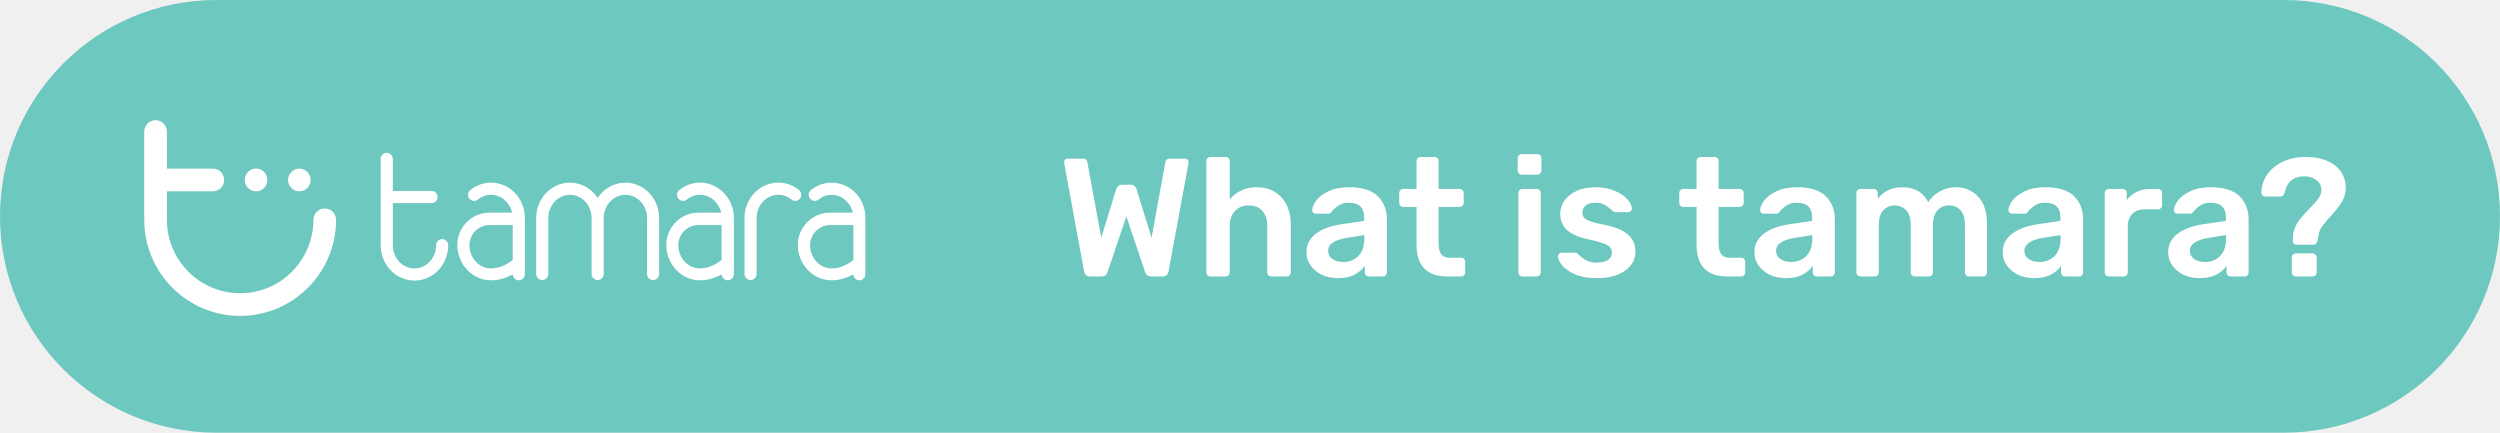
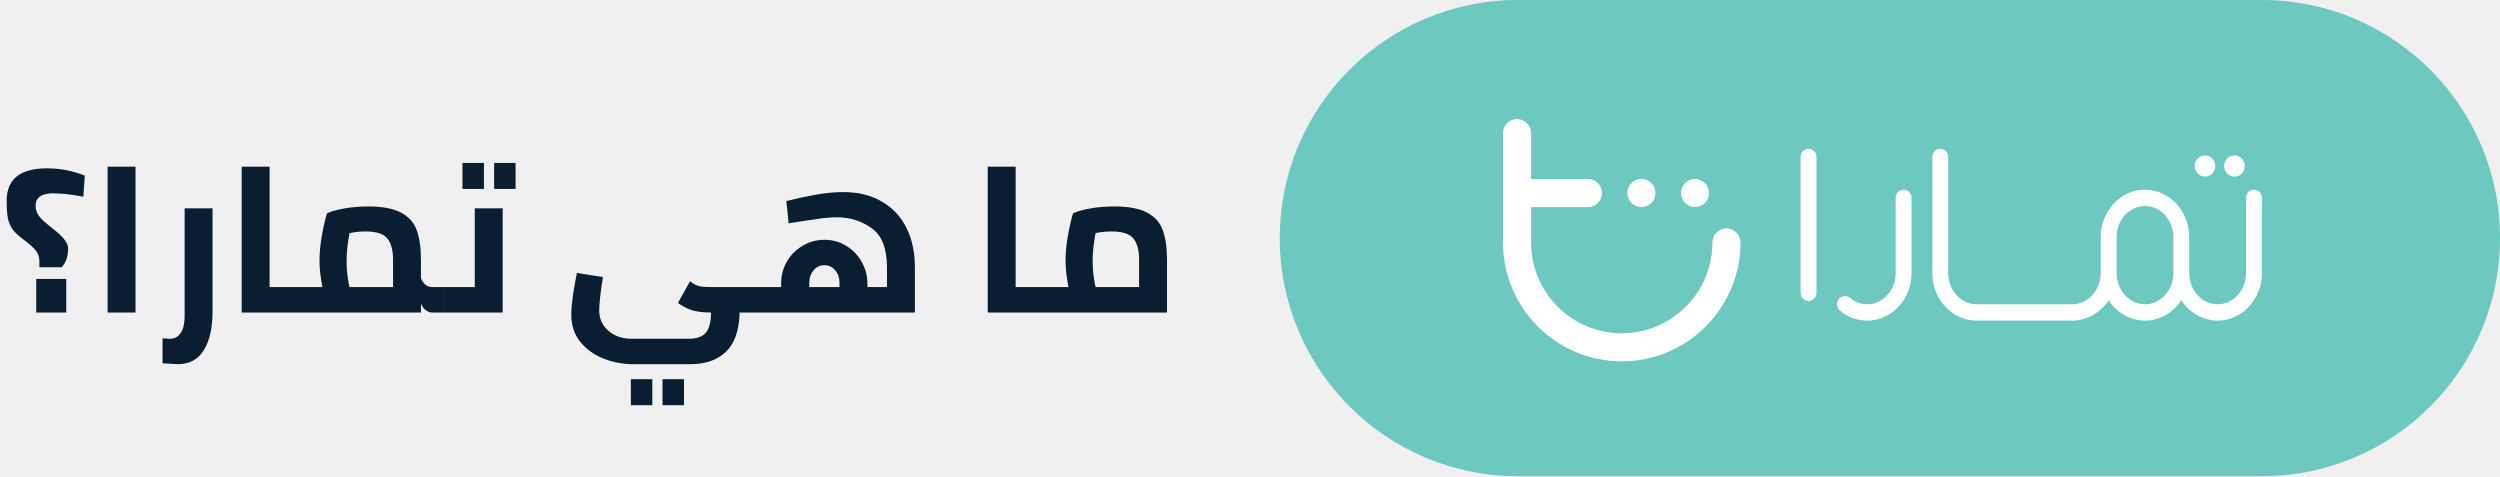
- <svg xmlns="http://www.w3.org/2000/svg" width="208" height="36" viewBox="0 0 208 36" fill="none">
-   <rect width="208" height="36" rx="18" fill="#6DC8BF" />
-   <path d="M90.702 23C90.431 23 90.263 22.86 90.198 22.58L88.546 13.606L88.532 13.494C88.532 13.41 88.56 13.34 88.616 13.284C88.672 13.228 88.742 13.2 88.826 13.2H90.086C90.207 13.2 90.296 13.223 90.352 13.27C90.408 13.307 90.445 13.377 90.464 13.48L91.626 19.78L92.872 15.72C92.965 15.487 93.119 15.37 93.334 15.37H94.104C94.225 15.37 94.323 15.407 94.398 15.482C94.473 15.547 94.524 15.627 94.552 15.72L95.812 19.78L96.96 13.48C96.988 13.293 97.119 13.2 97.352 13.2H98.612C98.687 13.2 98.752 13.228 98.808 13.284C98.864 13.34 98.892 13.41 98.892 13.494C98.892 13.541 98.887 13.578 98.878 13.606L97.226 22.58C97.207 22.711 97.151 22.813 97.058 22.888C96.974 22.963 96.862 23 96.722 23H95.77C95.639 23 95.532 22.967 95.448 22.902C95.364 22.827 95.308 22.743 95.28 22.65L93.712 18.002L92.144 22.65C92.069 22.883 91.906 23 91.654 23H90.702ZM100.704 23C100.61 23 100.531 22.967 100.466 22.902C100.4 22.837 100.368 22.757 100.368 22.664V13.396C100.368 13.293 100.4 13.214 100.466 13.158C100.531 13.093 100.61 13.06 100.704 13.06H101.978C102.08 13.06 102.16 13.093 102.216 13.158C102.281 13.214 102.314 13.293 102.314 13.396V16.588C102.874 15.916 103.625 15.58 104.568 15.58C105.426 15.58 106.112 15.865 106.626 16.434C107.139 16.994 107.396 17.759 107.396 18.73V22.664C107.396 22.757 107.363 22.837 107.298 22.902C107.242 22.967 107.162 23 107.06 23H105.786C105.683 23 105.599 22.967 105.534 22.902C105.468 22.837 105.436 22.757 105.436 22.664V18.814C105.436 18.273 105.3 17.853 105.03 17.554C104.768 17.246 104.39 17.092 103.896 17.092C103.42 17.092 103.037 17.246 102.748 17.554C102.458 17.862 102.314 18.282 102.314 18.814V22.664C102.314 22.757 102.281 22.837 102.216 22.902C102.16 22.967 102.08 23 101.978 23H100.704ZM111.286 23.14C110.81 23.14 110.371 23.047 109.97 22.86C109.578 22.664 109.265 22.403 109.032 22.076C108.808 21.749 108.696 21.39 108.696 20.998C108.696 20.363 108.953 19.85 109.466 19.458C109.979 19.066 110.684 18.8 111.58 18.66L113.498 18.38V18.086C113.498 17.685 113.395 17.381 113.19 17.176C112.985 16.971 112.658 16.868 112.21 16.868C111.902 16.868 111.655 16.924 111.468 17.036C111.281 17.148 111.127 17.265 111.006 17.386C110.894 17.498 110.819 17.573 110.782 17.61C110.745 17.722 110.675 17.778 110.572 17.778H109.48C109.396 17.778 109.321 17.75 109.256 17.694C109.2 17.638 109.172 17.563 109.172 17.47C109.181 17.237 109.293 16.975 109.508 16.686C109.732 16.387 110.073 16.131 110.53 15.916C110.987 15.692 111.552 15.58 112.224 15.58C113.325 15.58 114.128 15.827 114.632 16.322C115.136 16.817 115.388 17.465 115.388 18.268V22.664C115.388 22.757 115.355 22.837 115.29 22.902C115.234 22.967 115.155 23 115.052 23H113.89C113.797 23 113.717 22.967 113.652 22.902C113.587 22.837 113.554 22.757 113.554 22.664V22.118C113.349 22.417 113.059 22.664 112.686 22.86C112.313 23.047 111.846 23.14 111.286 23.14ZM111.762 21.796C112.275 21.796 112.695 21.628 113.022 21.292C113.349 20.956 113.512 20.471 113.512 19.836V19.556L112.112 19.78C111.039 19.948 110.502 20.307 110.502 20.858C110.502 21.157 110.623 21.39 110.866 21.558C111.118 21.717 111.417 21.796 111.762 21.796ZM120.419 23C119.57 23 118.931 22.781 118.501 22.342C118.072 21.894 117.857 21.241 117.857 20.382V17.218H116.751C116.658 17.218 116.579 17.185 116.513 17.12C116.448 17.055 116.415 16.975 116.415 16.882V16.056C116.415 15.963 116.448 15.883 116.513 15.818C116.579 15.753 116.658 15.72 116.751 15.72H117.857V13.396C117.857 13.293 117.89 13.214 117.955 13.158C118.021 13.093 118.1 13.06 118.193 13.06H119.355C119.458 13.06 119.537 13.093 119.593 13.158C119.659 13.214 119.691 13.293 119.691 13.396V15.72H121.441C121.535 15.72 121.614 15.753 121.679 15.818C121.745 15.883 121.777 15.963 121.777 16.056V16.882C121.777 16.975 121.745 17.055 121.679 17.12C121.614 17.185 121.535 17.218 121.441 17.218H119.691V20.228C119.691 20.629 119.761 20.933 119.901 21.138C120.041 21.343 120.27 21.446 120.587 21.446H121.567C121.67 21.446 121.749 21.479 121.805 21.544C121.871 21.6 121.903 21.679 121.903 21.782V22.664C121.903 22.757 121.871 22.837 121.805 22.902C121.749 22.967 121.67 23 121.567 23H120.419ZM126.61 14.53C126.517 14.53 126.438 14.497 126.372 14.432C126.307 14.367 126.274 14.287 126.274 14.194V13.172C126.274 13.069 126.307 12.985 126.372 12.92C126.438 12.855 126.517 12.822 126.61 12.822H127.898C128.001 12.822 128.085 12.855 128.15 12.92C128.216 12.985 128.248 13.069 128.248 13.172V14.194C128.248 14.287 128.211 14.367 128.136 14.432C128.071 14.497 127.992 14.53 127.898 14.53H126.61ZM126.666 23C126.573 23 126.494 22.967 126.428 22.902C126.363 22.837 126.33 22.757 126.33 22.664V16.056C126.33 15.953 126.363 15.874 126.428 15.818C126.494 15.753 126.573 15.72 126.666 15.72H127.856C127.95 15.72 128.029 15.753 128.094 15.818C128.16 15.883 128.192 15.963 128.192 16.056V22.664C128.192 22.757 128.16 22.837 128.094 22.902C128.029 22.967 127.95 23 127.856 23H126.666ZM132.807 23.14C132.098 23.14 131.505 23.033 131.029 22.818C130.553 22.603 130.199 22.356 129.965 22.076C129.741 21.787 129.629 21.539 129.629 21.334C129.629 21.241 129.657 21.166 129.713 21.11C129.779 21.054 129.853 21.026 129.937 21.026H131.085C131.16 21.026 131.225 21.063 131.281 21.138C131.328 21.175 131.431 21.264 131.589 21.404C131.757 21.544 131.944 21.656 132.149 21.74C132.364 21.815 132.597 21.852 132.849 21.852C133.223 21.852 133.526 21.782 133.759 21.642C133.993 21.493 134.109 21.283 134.109 21.012C134.109 20.825 134.053 20.676 133.941 20.564C133.839 20.443 133.647 20.335 133.367 20.242C133.097 20.139 132.686 20.027 132.135 19.906C131.342 19.738 130.754 19.481 130.371 19.136C129.998 18.791 129.811 18.333 129.811 17.764C129.811 17.391 129.923 17.041 130.147 16.714C130.371 16.378 130.703 16.107 131.141 15.902C131.589 15.687 132.121 15.58 132.737 15.58C133.372 15.58 133.918 15.683 134.375 15.888C134.833 16.084 135.178 16.322 135.411 16.602C135.654 16.882 135.775 17.129 135.775 17.344C135.775 17.428 135.743 17.503 135.677 17.568C135.621 17.624 135.551 17.652 135.467 17.652H134.417C134.315 17.652 134.235 17.615 134.179 17.54C134.114 17.493 134.007 17.409 133.857 17.288C133.717 17.157 133.559 17.055 133.381 16.98C133.204 16.905 132.989 16.868 132.737 16.868C132.392 16.868 132.126 16.943 131.939 17.092C131.753 17.241 131.659 17.437 131.659 17.68C131.659 17.848 131.701 17.988 131.785 18.1C131.879 18.212 132.061 18.319 132.331 18.422C132.602 18.515 133.008 18.613 133.549 18.716C135.229 19.043 136.069 19.775 136.069 20.914C136.069 21.577 135.78 22.113 135.201 22.524C134.632 22.935 133.834 23.14 132.807 23.14ZM143.716 23C142.867 23 142.228 22.781 141.798 22.342C141.369 21.894 141.154 21.241 141.154 20.382V17.218H140.048C139.955 17.218 139.876 17.185 139.81 17.12C139.745 17.055 139.712 16.975 139.712 16.882V16.056C139.712 15.963 139.745 15.883 139.81 15.818C139.876 15.753 139.955 15.72 140.048 15.72H141.154V13.396C141.154 13.293 141.187 13.214 141.252 13.158C141.318 13.093 141.397 13.06 141.49 13.06H142.652C142.755 13.06 142.834 13.093 142.89 13.158C142.956 13.214 142.988 13.293 142.988 13.396V15.72H144.738C144.832 15.72 144.911 15.753 144.976 15.818C145.042 15.883 145.074 15.963 145.074 16.056V16.882C145.074 16.975 145.042 17.055 144.976 17.12C144.911 17.185 144.832 17.218 144.738 17.218H142.988V20.228C142.988 20.629 143.058 20.933 143.198 21.138C143.338 21.343 143.567 21.446 143.884 21.446H144.864C144.967 21.446 145.046 21.479 145.102 21.544C145.168 21.6 145.2 21.679 145.2 21.782V22.664C145.2 22.757 145.168 22.837 145.102 22.902C145.046 22.967 144.967 23 144.864 23H143.716ZM148.556 23.14C148.08 23.14 147.641 23.047 147.24 22.86C146.848 22.664 146.535 22.403 146.302 22.076C146.078 21.749 145.966 21.39 145.966 20.998C145.966 20.363 146.222 19.85 146.736 19.458C147.249 19.066 147.954 18.8 148.85 18.66L150.768 18.38V18.086C150.768 17.685 150.665 17.381 150.46 17.176C150.254 16.971 149.928 16.868 149.48 16.868C149.172 16.868 148.924 16.924 148.738 17.036C148.551 17.148 148.397 17.265 148.276 17.386C148.164 17.498 148.089 17.573 148.052 17.61C148.014 17.722 147.944 17.778 147.842 17.778H146.75C146.666 17.778 146.591 17.75 146.526 17.694C146.47 17.638 146.442 17.563 146.442 17.47C146.451 17.237 146.563 16.975 146.778 16.686C147.002 16.387 147.342 16.131 147.8 15.916C148.257 15.692 148.822 15.58 149.494 15.58C150.595 15.58 151.398 15.827 151.902 16.322C152.406 16.817 152.658 17.465 152.658 18.268V22.664C152.658 22.757 152.625 22.837 152.56 22.902C152.504 22.967 152.424 23 152.322 23H151.16C151.066 23 150.987 22.967 150.922 22.902C150.856 22.837 150.824 22.757 150.824 22.664V22.118C150.618 22.417 150.329 22.664 149.956 22.86C149.582 23.047 149.116 23.14 148.556 23.14ZM149.032 21.796C149.545 21.796 149.965 21.628 150.292 21.292C150.618 20.956 150.782 20.471 150.782 19.836V19.556L149.382 19.78C148.308 19.948 147.772 20.307 147.772 20.858C147.772 21.157 147.893 21.39 148.136 21.558C148.388 21.717 148.686 21.796 149.032 21.796ZM154.789 23C154.696 23 154.617 22.967 154.551 22.902C154.486 22.837 154.453 22.757 154.453 22.664V16.056C154.453 15.953 154.486 15.874 154.551 15.818C154.617 15.753 154.696 15.72 154.789 15.72H155.895C155.998 15.72 156.077 15.753 156.133 15.818C156.199 15.874 156.231 15.953 156.231 16.056V16.532C156.735 15.897 157.412 15.58 158.261 15.58C159.297 15.58 160.021 15.995 160.431 16.826C160.655 16.453 160.973 16.154 161.383 15.93C161.794 15.697 162.237 15.58 162.713 15.58C163.479 15.58 164.104 15.841 164.589 16.364C165.075 16.887 165.317 17.647 165.317 18.646V22.664C165.317 22.757 165.285 22.837 165.219 22.902C165.163 22.967 165.084 23 164.981 23H163.819C163.726 23 163.647 22.967 163.581 22.902C163.516 22.837 163.483 22.757 163.483 22.664V18.758C163.483 18.17 163.357 17.745 163.105 17.484C162.863 17.223 162.541 17.092 162.139 17.092C161.775 17.092 161.463 17.227 161.201 17.498C160.949 17.759 160.823 18.179 160.823 18.758V22.664C160.823 22.757 160.791 22.837 160.725 22.902C160.669 22.967 160.59 23 160.487 23H159.311C159.218 23 159.139 22.967 159.073 22.902C159.008 22.837 158.975 22.757 158.975 22.664V18.758C158.975 18.179 158.849 17.759 158.597 17.498C158.345 17.227 158.023 17.092 157.631 17.092C157.267 17.092 156.955 17.227 156.693 17.498C156.441 17.759 156.315 18.179 156.315 18.758V22.664C156.315 22.757 156.283 22.837 156.217 22.902C156.161 22.967 156.082 23 155.979 23H154.789ZM169.214 23.14C168.738 23.14 168.299 23.047 167.898 22.86C167.506 22.664 167.193 22.403 166.96 22.076C166.736 21.749 166.624 21.39 166.624 20.998C166.624 20.363 166.88 19.85 167.394 19.458C167.907 19.066 168.612 18.8 169.508 18.66L171.426 18.38V18.086C171.426 17.685 171.323 17.381 171.118 17.176C170.912 16.971 170.586 16.868 170.138 16.868C169.83 16.868 169.582 16.924 169.396 17.036C169.209 17.148 169.055 17.265 168.934 17.386C168.822 17.498 168.747 17.573 168.71 17.61C168.672 17.722 168.602 17.778 168.5 17.778H167.408C167.324 17.778 167.249 17.75 167.184 17.694C167.128 17.638 167.1 17.563 167.1 17.47C167.109 17.237 167.221 16.975 167.436 16.686C167.66 16.387 168 16.131 168.458 15.916C168.915 15.692 169.48 15.58 170.152 15.58C171.253 15.58 172.056 15.827 172.56 16.322C173.064 16.817 173.316 17.465 173.316 18.268V22.664C173.316 22.757 173.283 22.837 173.218 22.902C173.162 22.967 173.082 23 172.98 23H171.818C171.724 23 171.645 22.967 171.58 22.902C171.514 22.837 171.482 22.757 171.482 22.664V22.118C171.276 22.417 170.987 22.664 170.614 22.86C170.24 23.047 169.774 23.14 169.214 23.14ZM169.69 21.796C170.203 21.796 170.623 21.628 170.95 21.292C171.276 20.956 171.44 20.471 171.44 19.836V19.556L170.04 19.78C168.966 19.948 168.43 20.307 168.43 20.858C168.43 21.157 168.551 21.39 168.794 21.558C169.046 21.717 169.344 21.796 169.69 21.796ZM175.448 23C175.354 23 175.275 22.967 175.21 22.902C175.144 22.837 175.111 22.757 175.111 22.664V16.07C175.111 15.967 175.144 15.883 175.21 15.818C175.275 15.753 175.354 15.72 175.448 15.72H176.596C176.698 15.72 176.782 15.753 176.848 15.818C176.913 15.883 176.946 15.967 176.946 16.07V16.644C177.412 16.028 178.084 15.72 178.962 15.72H179.55C179.652 15.72 179.732 15.753 179.788 15.818C179.853 15.874 179.886 15.953 179.886 16.056V17.078C179.886 17.171 179.853 17.251 179.788 17.316C179.732 17.381 179.652 17.414 179.55 17.414H178.444C178.005 17.414 177.66 17.54 177.408 17.792C177.156 18.044 177.03 18.389 177.03 18.828V22.664C177.03 22.757 176.997 22.837 176.932 22.902C176.866 22.967 176.787 23 176.694 23H175.448ZM182.981 23.14C182.505 23.14 182.067 23.047 181.665 22.86C181.273 22.664 180.961 22.403 180.727 22.076C180.503 21.749 180.391 21.39 180.391 20.998C180.391 20.363 180.648 19.85 181.161 19.458C181.675 19.066 182.379 18.8 183.275 18.66L185.193 18.38V18.086C185.193 17.685 185.091 17.381 184.885 17.176C184.68 16.971 184.353 16.868 183.905 16.868C183.597 16.868 183.35 16.924 183.163 17.036C182.977 17.148 182.823 17.265 182.701 17.386C182.589 17.498 182.515 17.573 182.477 17.61C182.44 17.722 182.37 17.778 182.267 17.778H181.175C181.091 17.778 181.017 17.75 180.951 17.694C180.895 17.638 180.867 17.563 180.867 17.47C180.877 17.237 180.989 16.975 181.203 16.686C181.427 16.387 181.768 16.131 182.225 15.916C182.683 15.692 183.247 15.58 183.919 15.58C185.021 15.58 185.823 15.827 186.327 16.322C186.831 16.817 187.083 17.465 187.083 18.268V22.664C187.083 22.757 187.051 22.837 186.985 22.902C186.929 22.967 186.85 23 186.747 23H185.585C185.492 23 185.413 22.967 185.347 22.902C185.282 22.837 185.249 22.757 185.249 22.664V22.118C185.044 22.417 184.755 22.664 184.381 22.86C184.008 23.047 183.541 23.14 182.981 23.14ZM183.457 21.796C183.971 21.796 184.391 21.628 184.717 21.292C185.044 20.956 185.207 20.471 185.207 19.836V19.556L183.807 19.78C182.734 19.948 182.197 20.307 182.197 20.858C182.197 21.157 182.319 21.39 182.561 21.558C182.813 21.717 183.112 21.796 183.457 21.796ZM191.055 20.354C190.971 20.354 190.901 20.326 190.845 20.27C190.789 20.214 190.761 20.149 190.761 20.074C190.761 19.878 190.765 19.729 190.775 19.626C190.821 19.187 190.961 18.8 191.195 18.464C191.428 18.128 191.75 17.755 192.161 17.344C192.478 17.027 192.711 16.765 192.861 16.56C193.019 16.355 193.108 16.14 193.127 15.916C193.164 15.533 193.038 15.23 192.749 15.006C192.469 14.782 192.128 14.67 191.727 14.67C190.821 14.67 190.275 15.123 190.089 16.028C190.023 16.243 189.888 16.35 189.683 16.35H188.465C188.371 16.35 188.292 16.317 188.227 16.252C188.171 16.187 188.143 16.103 188.143 16C188.161 15.487 188.315 15.006 188.605 14.558C188.903 14.11 189.328 13.751 189.879 13.48C190.429 13.2 191.078 13.06 191.825 13.06C192.599 13.06 193.234 13.186 193.729 13.438C194.233 13.681 194.597 13.993 194.821 14.376C195.054 14.759 195.171 15.155 195.171 15.566C195.171 16.033 195.063 16.439 194.849 16.784C194.643 17.129 194.335 17.526 193.925 17.974C193.626 18.291 193.393 18.567 193.225 18.8C193.066 19.024 192.959 19.267 192.903 19.528C192.865 19.761 192.842 19.92 192.833 20.004C192.786 20.125 192.735 20.214 192.679 20.27C192.623 20.326 192.543 20.354 192.441 20.354H191.055ZM191.013 23C190.919 23 190.84 22.967 190.775 22.902C190.709 22.837 190.677 22.757 190.677 22.664V21.418C190.677 21.325 190.709 21.245 190.775 21.18C190.84 21.115 190.919 21.082 191.013 21.082H192.399C192.492 21.082 192.571 21.115 192.637 21.18C192.711 21.245 192.749 21.325 192.749 21.418V22.664C192.749 22.757 192.716 22.837 192.651 22.902C192.585 22.967 192.501 23 192.399 23H191.013Z" fill="white" />
-   <path d="M36.788 19.897C36.513 19.897 36.284 20.127 36.284 20.403C36.284 21.471 35.469 22.333 34.483 22.333C33.485 22.333 32.682 21.471 32.682 20.403V16.898H35.905C36.18 16.898 36.41 16.668 36.41 16.392C36.41 16.116 36.18 15.886 35.905 15.886H32.682V13.22C32.682 12.944 32.453 12.714 32.178 12.714C31.902 12.714 31.673 12.944 31.673 13.22V20.403C31.673 22.023 32.934 23.345 34.483 23.345C36.031 23.345 37.293 22.023 37.293 20.403C37.293 20.127 37.064 19.897 36.788 19.897Z" fill="white" />
-   <path d="M66.552 16.529C66.724 16.311 66.701 15.989 66.483 15.816C65.99 15.403 65.382 15.196 64.751 15.196C63.203 15.196 61.941 16.517 61.941 18.138V22.792C61.941 23.068 62.17 23.298 62.446 23.298C62.721 23.298 62.95 23.068 62.95 22.792V18.138C62.95 17.069 63.765 16.207 64.751 16.207C65.152 16.207 65.531 16.345 65.841 16.598C66.058 16.782 66.38 16.747 66.552 16.529Z" fill="white" />
-   <path d="M52.031 15.196C51.079 15.196 50.23 15.701 49.726 16.46C49.221 15.701 48.372 15.196 47.42 15.196C45.872 15.196 44.61 16.517 44.61 18.138V22.792C44.61 23.068 44.84 23.298 45.115 23.298C45.39 23.298 45.62 23.068 45.62 22.792V18.138C45.62 17.069 46.434 16.207 47.42 16.207C48.407 16.207 49.221 17.069 49.221 18.138V22.792C49.221 23.068 49.45 23.298 49.726 23.298C50.001 23.298 50.23 23.068 50.23 22.792V18.138C50.23 17.069 51.045 16.207 52.031 16.207C53.029 16.207 53.832 17.069 53.832 18.138V22.792C53.832 23.068 54.061 23.298 54.337 23.298C54.612 23.298 54.841 23.068 54.841 22.792V18.138C54.841 16.517 53.58 15.196 52.031 15.196Z" fill="white" />
-   <path d="M40.86 15.196C40.229 15.196 39.621 15.414 39.128 15.816C38.91 15.989 38.876 16.311 39.059 16.529C39.231 16.747 39.552 16.782 39.77 16.598C40.091 16.334 40.47 16.207 40.86 16.207C40.917 16.207 40.974 16.207 41.032 16.219C41.055 16.219 41.066 16.219 41.089 16.23C41.124 16.23 41.169 16.242 41.204 16.253C41.227 16.253 41.25 16.265 41.261 16.265C41.296 16.276 41.33 16.288 41.364 16.288C41.388 16.299 41.41 16.299 41.422 16.311C41.456 16.322 41.491 16.334 41.514 16.345C41.537 16.357 41.548 16.357 41.571 16.368C41.605 16.38 41.64 16.402 41.663 16.414C41.674 16.425 41.697 16.437 41.709 16.437C41.743 16.46 41.789 16.483 41.823 16.506C41.835 16.517 41.846 16.517 41.846 16.529C41.892 16.563 41.938 16.598 41.972 16.632C41.984 16.644 41.995 16.655 42.007 16.667C42.041 16.69 42.064 16.724 42.099 16.747C42.11 16.759 42.121 16.782 42.144 16.793C42.167 16.816 42.19 16.851 42.213 16.874C42.225 16.897 42.236 16.908 42.259 16.931C42.282 16.954 42.305 16.989 42.316 17.012C42.328 17.035 42.339 17.046 42.351 17.069C42.374 17.104 42.385 17.127 42.408 17.161C42.42 17.184 42.431 17.195 42.443 17.218C42.466 17.253 42.477 17.299 42.489 17.333C42.5 17.345 42.5 17.368 42.511 17.379C42.534 17.437 42.557 17.494 42.569 17.54C42.569 17.552 42.569 17.563 42.58 17.575C42.592 17.609 42.603 17.655 42.615 17.69H40.734C39.254 17.69 38.05 18.896 38.05 20.379C38.05 21.999 39.312 23.321 40.86 23.321C41.582 23.321 42.202 23.079 42.661 22.827C42.672 23.102 42.89 23.321 43.165 23.321C43.441 23.321 43.67 23.091 43.67 22.815V22.045V20.195V18.126C43.67 16.517 42.408 15.196 40.86 15.196ZM39.059 20.402C39.059 19.471 39.816 18.724 40.734 18.724H42.661V20.195V21.631C42.374 21.861 41.697 22.332 40.86 22.332C39.862 22.332 39.059 21.471 39.059 20.402Z" fill="white" />
-   <path d="M58.248 15.196C57.617 15.196 57.009 15.414 56.516 15.816C56.298 15.989 56.263 16.311 56.447 16.529C56.619 16.747 56.94 16.782 57.158 16.598C57.479 16.334 57.858 16.207 58.248 16.207C58.305 16.207 58.362 16.207 58.42 16.219C58.443 16.219 58.454 16.219 58.477 16.23C58.511 16.23 58.557 16.242 58.592 16.253C58.615 16.253 58.638 16.265 58.649 16.265C58.683 16.276 58.718 16.288 58.752 16.288C58.775 16.299 58.798 16.299 58.81 16.311C58.844 16.322 58.878 16.334 58.901 16.345C58.924 16.357 58.936 16.357 58.959 16.368C58.993 16.38 59.028 16.402 59.05 16.414C59.062 16.425 59.085 16.437 59.096 16.437C59.131 16.46 59.177 16.483 59.211 16.506C59.222 16.517 59.234 16.517 59.234 16.529C59.28 16.563 59.326 16.598 59.36 16.632C59.372 16.644 59.383 16.655 59.395 16.667C59.429 16.69 59.452 16.724 59.486 16.747C59.498 16.759 59.509 16.782 59.532 16.793C59.555 16.816 59.578 16.851 59.601 16.874C59.612 16.897 59.624 16.908 59.647 16.931C59.67 16.954 59.693 16.989 59.704 17.012C59.716 17.035 59.727 17.046 59.739 17.069C59.761 17.104 59.773 17.127 59.796 17.161C59.807 17.184 59.819 17.195 59.83 17.218C59.853 17.253 59.865 17.299 59.876 17.333C59.888 17.345 59.888 17.368 59.899 17.379C59.922 17.437 59.945 17.494 59.956 17.54C59.956 17.552 59.956 17.563 59.968 17.575C59.98 17.609 59.991 17.655 60.002 17.69H58.121C56.642 17.69 55.438 18.896 55.438 20.379C55.438 21.999 56.699 23.321 58.248 23.321C58.97 23.321 59.59 23.079 60.048 22.827C60.06 23.102 60.278 23.321 60.553 23.321C60.828 23.321 61.058 23.091 61.058 22.815V22.045V20.195V18.126C61.058 16.517 59.796 15.196 58.248 15.196ZM56.435 20.402C56.435 19.471 57.192 18.724 58.11 18.724H60.037V20.195V21.631C59.75 21.861 59.073 22.332 58.236 22.332C57.25 22.332 56.435 21.471 56.435 20.402Z" fill="white" />
-   <path d="M69.201 15.196C68.57 15.196 67.962 15.414 67.469 15.816C67.251 15.989 67.217 16.311 67.4 16.529C67.572 16.747 67.893 16.782 68.111 16.598C68.433 16.334 68.811 16.207 69.201 16.207C69.258 16.207 69.316 16.207 69.373 16.219C69.396 16.219 69.407 16.219 69.43 16.23C69.465 16.23 69.511 16.242 69.545 16.253C69.568 16.253 69.591 16.265 69.602 16.265C69.637 16.276 69.671 16.288 69.706 16.288C69.728 16.299 69.751 16.299 69.763 16.311C69.797 16.322 69.832 16.334 69.855 16.345C69.878 16.357 69.889 16.357 69.912 16.368C69.946 16.38 69.981 16.402 70.004 16.414C70.015 16.425 70.038 16.437 70.05 16.437C70.084 16.46 70.13 16.483 70.164 16.506C70.176 16.517 70.187 16.517 70.187 16.529C70.233 16.563 70.279 16.598 70.314 16.632C70.325 16.644 70.336 16.655 70.348 16.667C70.382 16.69 70.405 16.724 70.44 16.747C70.451 16.759 70.463 16.782 70.486 16.793C70.508 16.816 70.531 16.851 70.554 16.874C70.566 16.897 70.577 16.908 70.6 16.931C70.623 16.954 70.646 16.989 70.657 17.012C70.669 17.035 70.68 17.046 70.692 17.069C70.715 17.104 70.726 17.127 70.749 17.161C70.761 17.184 70.772 17.195 70.784 17.218C70.807 17.253 70.818 17.287 70.83 17.333C70.841 17.345 70.841 17.368 70.853 17.379C70.876 17.437 70.887 17.483 70.91 17.54C70.91 17.552 70.921 17.563 70.921 17.575C70.933 17.609 70.944 17.655 70.944 17.69H69.063C67.584 17.69 66.379 18.896 66.379 20.379C66.379 21.999 67.641 23.321 69.189 23.321C69.912 23.321 70.531 23.079 70.99 22.827C71.002 23.102 71.22 23.321 71.495 23.321C71.77 23.321 71.999 23.091 71.999 22.815V22.045V20.195V18.126C72.011 16.517 70.749 15.196 69.201 15.196ZM67.4 20.402C67.4 19.471 68.157 18.724 69.075 18.724H71.002V20.195V21.631C70.715 21.861 70.038 22.332 69.201 22.332C68.203 22.332 67.4 21.471 67.4 20.402Z" fill="white" />
-   <path d="M27.019 17.346C26.5 17.346 26.075 17.765 26.075 18.291C26.075 21.661 23.344 24.397 19.981 24.397C16.619 24.397 13.887 21.661 13.887 18.291V15.918H17.706C18.225 15.918 18.65 15.498 18.65 14.972C18.65 14.453 18.231 14.027 17.706 14.027H13.887V10.946C13.887 10.426 13.469 10 12.944 10C12.425 10 12 10.42 12 10.946V18.285C12 22.694 15.581 26.282 19.981 26.282C24.381 26.282 27.963 22.694 27.963 18.285C27.963 17.772 27.544 17.346 27.019 17.346Z" fill="white" />
-   <path d="M21.307 15.917C21.55 15.917 21.794 15.817 21.969 15.642C22.144 15.467 22.244 15.223 22.244 14.972C22.244 14.728 22.144 14.484 21.969 14.302C21.925 14.258 21.875 14.221 21.825 14.183C21.775 14.152 21.719 14.121 21.663 14.096C21.607 14.071 21.544 14.052 21.488 14.039C21.369 14.014 21.244 14.014 21.119 14.039C21.057 14.052 21 14.071 20.944 14.096C20.888 14.121 20.832 14.146 20.782 14.183C20.732 14.215 20.682 14.258 20.638 14.302C20.463 14.477 20.363 14.722 20.363 14.972C20.363 15.223 20.463 15.467 20.638 15.642C20.813 15.817 21.057 15.917 21.307 15.917Z" fill="white" />
-   <path d="M24.9 15.917C25.144 15.917 25.388 15.817 25.569 15.642C25.744 15.466 25.844 15.222 25.844 14.972C25.844 14.728 25.744 14.484 25.569 14.308C25.525 14.264 25.475 14.227 25.425 14.189C25.375 14.158 25.319 14.127 25.263 14.102C25.207 14.077 25.144 14.058 25.088 14.045C24.969 14.02 24.844 14.02 24.719 14.045C24.657 14.058 24.6 14.077 24.544 14.102C24.488 14.127 24.432 14.152 24.382 14.189C24.332 14.221 24.282 14.264 24.238 14.308C24.063 14.484 23.963 14.728 23.963 14.972C23.963 15.222 24.063 15.466 24.238 15.642C24.413 15.817 24.657 15.917 24.9 15.917Z" fill="white" />
+ <svg xmlns="http://www.w3.org/2000/svg" width="168" height="32" viewBox="0 0 168 32" fill="none">
+   <path d="M2.646 17.962V17.528C2.646 17.267 2.567 17.038 2.408 16.842C2.249 16.637 1.974 16.389 1.582 16.1C1.255 15.857 1.013 15.633 0.854 15.428C0.705 15.213 0.597 14.966 0.532 14.686C0.476 14.397 0.448 14 0.448 13.496C0.448 12.04 1.349 11.312 3.15 11.312C4.037 11.312 4.886 11.475 5.698 11.802L5.6 13.216C4.807 13.067 4.135 12.992 3.584 12.992C2.791 12.992 2.394 13.267 2.394 13.818C2.394 14.023 2.441 14.21 2.534 14.378C2.627 14.537 2.749 14.686 2.898 14.826C3.057 14.966 3.318 15.181 3.682 15.47C4.279 15.946 4.578 16.352 4.578 16.688C4.578 17.22 4.433 17.645 4.144 17.962H2.646ZM2.436 21V18.746H4.452V21H2.436ZM7.231 11.2H9.107V21H7.231V11.2ZM11.945 24.472C11.824 24.472 11.483 24.453 10.923 24.416V22.736L11.399 22.764C11.735 22.764 11.987 22.629 12.155 22.358C12.323 22.097 12.407 21.723 12.407 21.238V14H14.283V20.916C14.283 22.036 14.087 22.909 13.695 23.534C13.313 24.159 12.729 24.472 11.945 24.472ZM19.489 19.292V21H16.241V11.2H18.117V19.292H19.489ZM29.814 19.292V21H29.044C28.886 21 28.736 20.944 28.596 20.832C28.456 20.72 28.354 20.575 28.288 20.398V21H19.482V19.292H21.666C21.536 18.62 21.47 18.027 21.47 17.514C21.47 17.001 21.522 16.45 21.624 15.862C21.727 15.274 21.844 14.765 21.974 14.336C22.226 14.215 22.6 14.107 23.094 14.014C23.589 13.921 24.14 13.874 24.746 13.874C25.708 13.874 26.445 14.014 26.958 14.294C27.481 14.574 27.831 14.971 28.008 15.484C28.195 15.997 28.288 16.669 28.288 17.5V18.69C28.354 18.877 28.456 19.026 28.596 19.138C28.736 19.241 28.886 19.292 29.044 19.292H29.814ZM23.29 17.514C23.29 17.831 23.309 18.158 23.346 18.494C23.393 18.821 23.44 19.087 23.486 19.292H26.412V17.458C26.412 16.805 26.282 16.324 26.02 16.016C25.768 15.708 25.278 15.554 24.55 15.554C24.196 15.554 23.841 15.591 23.486 15.666C23.356 16.366 23.29 16.982 23.29 17.514ZM33.78 14V21H29.818V19.292H31.904V14H33.78ZM31.078 10.948H32.52V12.698H31.078V10.948ZM33.206 10.948H34.648V12.698H33.206V10.948ZM51.298 21H49.702C49.674 22.195 49.371 23.072 48.792 23.632C48.213 24.192 47.42 24.472 46.412 24.472H42.506C41.862 24.472 41.223 24.351 40.588 24.108C39.953 23.865 39.426 23.492 39.006 22.988C38.595 22.484 38.39 21.868 38.39 21.14C38.39 20.813 38.427 20.379 38.502 19.838C38.586 19.297 38.675 18.797 38.768 18.34L40.518 18.62C40.453 19.012 40.392 19.437 40.336 19.894C40.289 20.342 40.266 20.664 40.266 20.86C40.266 21.215 40.355 21.537 40.532 21.826C40.719 22.115 40.975 22.344 41.302 22.512C41.629 22.68 42.007 22.764 42.436 22.764H46.3C46.813 22.764 47.187 22.633 47.42 22.372C47.653 22.111 47.775 21.653 47.784 21H47.742C47.313 21 46.93 20.958 46.594 20.874C46.258 20.781 45.913 20.608 45.558 20.356L46.37 18.9C46.613 19.087 46.827 19.199 47.014 19.236C47.201 19.273 47.49 19.292 47.882 19.292H51.298V21ZM42.394 25.48H43.836V27.23H42.394V25.48ZM44.522 25.48H45.964V27.23H44.522V25.48ZM56.665 12.908C57.683 12.908 58.551 13.123 59.269 13.552C59.997 13.972 60.548 14.565 60.921 15.33C61.295 16.086 61.481 16.963 61.481 17.962V21H51.023V19.292H52.493V19.026C52.493 18.531 52.615 18.06 52.857 17.612C53.109 17.164 53.459 16.805 53.907 16.534C54.355 16.254 54.855 16.114 55.405 16.114C55.956 16.114 56.451 16.254 56.889 16.534C57.328 16.805 57.669 17.164 57.911 17.612C58.163 18.06 58.289 18.527 58.289 19.012V19.292H59.605V17.962C59.605 16.693 59.26 15.815 58.569 15.33C57.888 14.845 57.113 14.602 56.245 14.602C55.863 14.602 55.424 14.639 54.929 14.714C54.444 14.779 53.8 14.877 52.997 15.008L52.843 13.51C53.553 13.333 54.225 13.188 54.859 13.076C55.494 12.964 56.096 12.908 56.665 12.908ZM55.391 17.822C55.102 17.822 54.859 17.939 54.663 18.172C54.477 18.396 54.383 18.671 54.383 18.998V19.292H56.413V18.984C56.413 18.657 56.315 18.382 56.119 18.158C55.923 17.934 55.681 17.822 55.391 17.822ZM69.624 19.292V21H66.376V11.2H68.252V19.292H69.624ZM74.881 13.874C75.843 13.874 76.58 14.014 77.093 14.294C77.616 14.574 77.966 14.971 78.143 15.484C78.33 15.997 78.423 16.669 78.423 17.5V21H69.617V19.292H71.801C71.671 18.62 71.605 18.027 71.605 17.514C71.605 17.001 71.656 16.45 71.759 15.862C71.862 15.274 71.978 14.765 72.109 14.336C72.361 14.215 72.734 14.107 73.229 14.014C73.724 13.921 74.275 13.874 74.881 13.874ZM73.425 17.514C73.425 17.831 73.444 18.158 73.481 18.494C73.528 18.821 73.575 19.087 73.621 19.292H76.547V17.458C76.547 16.805 76.416 16.324 76.155 16.016C75.903 15.708 75.413 15.554 74.685 15.554C74.331 15.554 73.976 15.591 73.621 15.666C73.49 16.366 73.425 16.982 73.425 17.514Z" fill="#0A1E31" />
+   <rect x="86" width="82" height="32" rx="16" fill="#6DC8BF" />
+   <path d="M116.019 15.346C115.5 15.346 115.075 15.765 115.075 16.291C115.075 19.661 112.344 22.397 108.981 22.397C105.619 22.397 102.888 19.661 102.888 16.291V13.918H106.706C107.225 13.918 107.65 13.498 107.65 12.972C107.65 12.453 107.231 12.027 106.706 12.027H102.888V8.946C102.888 8.426 102.469 8 101.944 8C101.425 8 101 8.42 101 8.946V16.285C101 20.694 104.581 24.282 108.981 24.282C113.382 24.282 116.963 20.694 116.963 16.285C116.963 15.772 116.544 15.346 116.019 15.346Z" fill="white" />
+   <path d="M110.307 13.917C110.55 13.917 110.794 13.817 110.969 13.642C111.144 13.466 111.244 13.222 111.244 12.972C111.244 12.728 111.144 12.484 110.969 12.302C110.925 12.258 110.875 12.221 110.825 12.183C110.775 12.152 110.719 12.121 110.663 12.095C110.607 12.07 110.544 12.052 110.488 12.039C110.369 12.014 110.244 12.014 110.119 12.039C110.057 12.052 110 12.07 109.944 12.095C109.888 12.121 109.832 12.146 109.782 12.183C109.732 12.214 109.682 12.258 109.638 12.302C109.463 12.477 109.363 12.722 109.363 12.972C109.363 13.222 109.463 13.466 109.638 13.642C109.813 13.817 110.057 13.917 110.307 13.917Z" fill="white" />
+   <path d="M113.9 13.917C114.144 13.917 114.388 13.817 114.569 13.642C114.744 13.466 114.844 13.222 114.844 12.972C114.844 12.728 114.744 12.484 114.569 12.308C114.525 12.264 114.475 12.227 114.425 12.189C114.375 12.158 114.319 12.127 114.263 12.102C114.207 12.077 114.144 12.058 114.088 12.045C113.969 12.02 113.844 12.02 113.719 12.045C113.657 12.058 113.6 12.077 113.544 12.102C113.488 12.127 113.432 12.152 113.382 12.189C113.332 12.221 113.282 12.264 113.238 12.308C113.063 12.484 112.963 12.728 112.963 12.972C112.963 13.222 113.063 13.466 113.238 13.642C113.413 13.817 113.657 13.917 113.9 13.917Z" fill="white" />
+   <path d="M121.535 10C121.243 10 121 10.25 121 10.549V19.673C121 19.972 121.243 20.222 121.535 20.222C121.826 20.222 122.069 19.972 122.069 19.673V10.549C122.069 10.25 121.826 10 121.535 10Z" fill="white" />
+   <path d="M151.465 12.746C151.174 12.746 150.931 12.995 150.931 13.295V18.35C150.931 19.511 150.069 20.447 149.025 20.447C147.968 20.447 147.118 19.511 147.118 18.35V16.602V16.59V15.941C147.118 14.181 145.783 12.746 144.144 12.746C142.504 12.746 141.169 14.181 141.169 15.941V16.59V16.602V18.35C141.169 19.511 140.307 20.447 139.262 20.447H132.827C131.771 20.447 130.921 19.511 130.921 18.35V10.549C130.921 10.25 130.678 10 130.386 10C130.095 10 129.852 10.25 129.852 10.549V18.35C129.852 20.11 131.188 21.545 132.827 21.545H139.262C140.27 21.545 141.169 20.996 141.703 20.172C142.237 20.996 143.136 21.545 144.144 21.545C145.151 21.545 146.05 20.996 146.584 20.172C147.118 20.996 148.017 21.545 149.025 21.545C150.664 21.545 152 20.11 152 18.35V13.295C152 12.995 151.769 12.746 151.465 12.746ZM144.144 20.447C143.087 20.447 142.237 19.511 142.237 18.35V16.602V16.59V15.941C142.237 14.78 143.099 13.844 144.144 13.844C145.2 13.844 146.05 14.78 146.05 15.941V16.59V16.602V18.35C146.05 19.511 145.188 20.447 144.144 20.447Z" fill="white" />
+   <path d="M127.922 12.746C127.63 12.746 127.387 12.995 127.387 13.295V18.35C127.387 19.511 126.525 20.447 125.481 20.447C125.056 20.447 124.655 20.297 124.327 20.022C124.097 19.835 123.757 19.86 123.575 20.097C123.392 20.334 123.417 20.684 123.647 20.871C124.17 21.32 124.813 21.545 125.481 21.545C127.12 21.545 128.456 20.11 128.456 18.35V13.295C128.456 12.995 128.213 12.746 127.922 12.746Z" fill="white" />
+   <path d="M150.155 11.872C150.537 11.872 150.847 11.554 150.847 11.161C150.847 10.768 150.537 10.449 150.155 10.449C149.772 10.449 149.462 10.768 149.462 11.161C149.462 11.554 149.772 11.872 150.155 11.872Z" fill="white" />
+   <path d="M148.817 11.429C148.963 11.066 148.795 10.65 148.442 10.5C148.089 10.35 147.684 10.522 147.538 10.885C147.392 11.248 147.559 11.664 147.912 11.814C148.266 11.965 148.67 11.792 148.817 11.429Z" fill="white" />
</svg>
